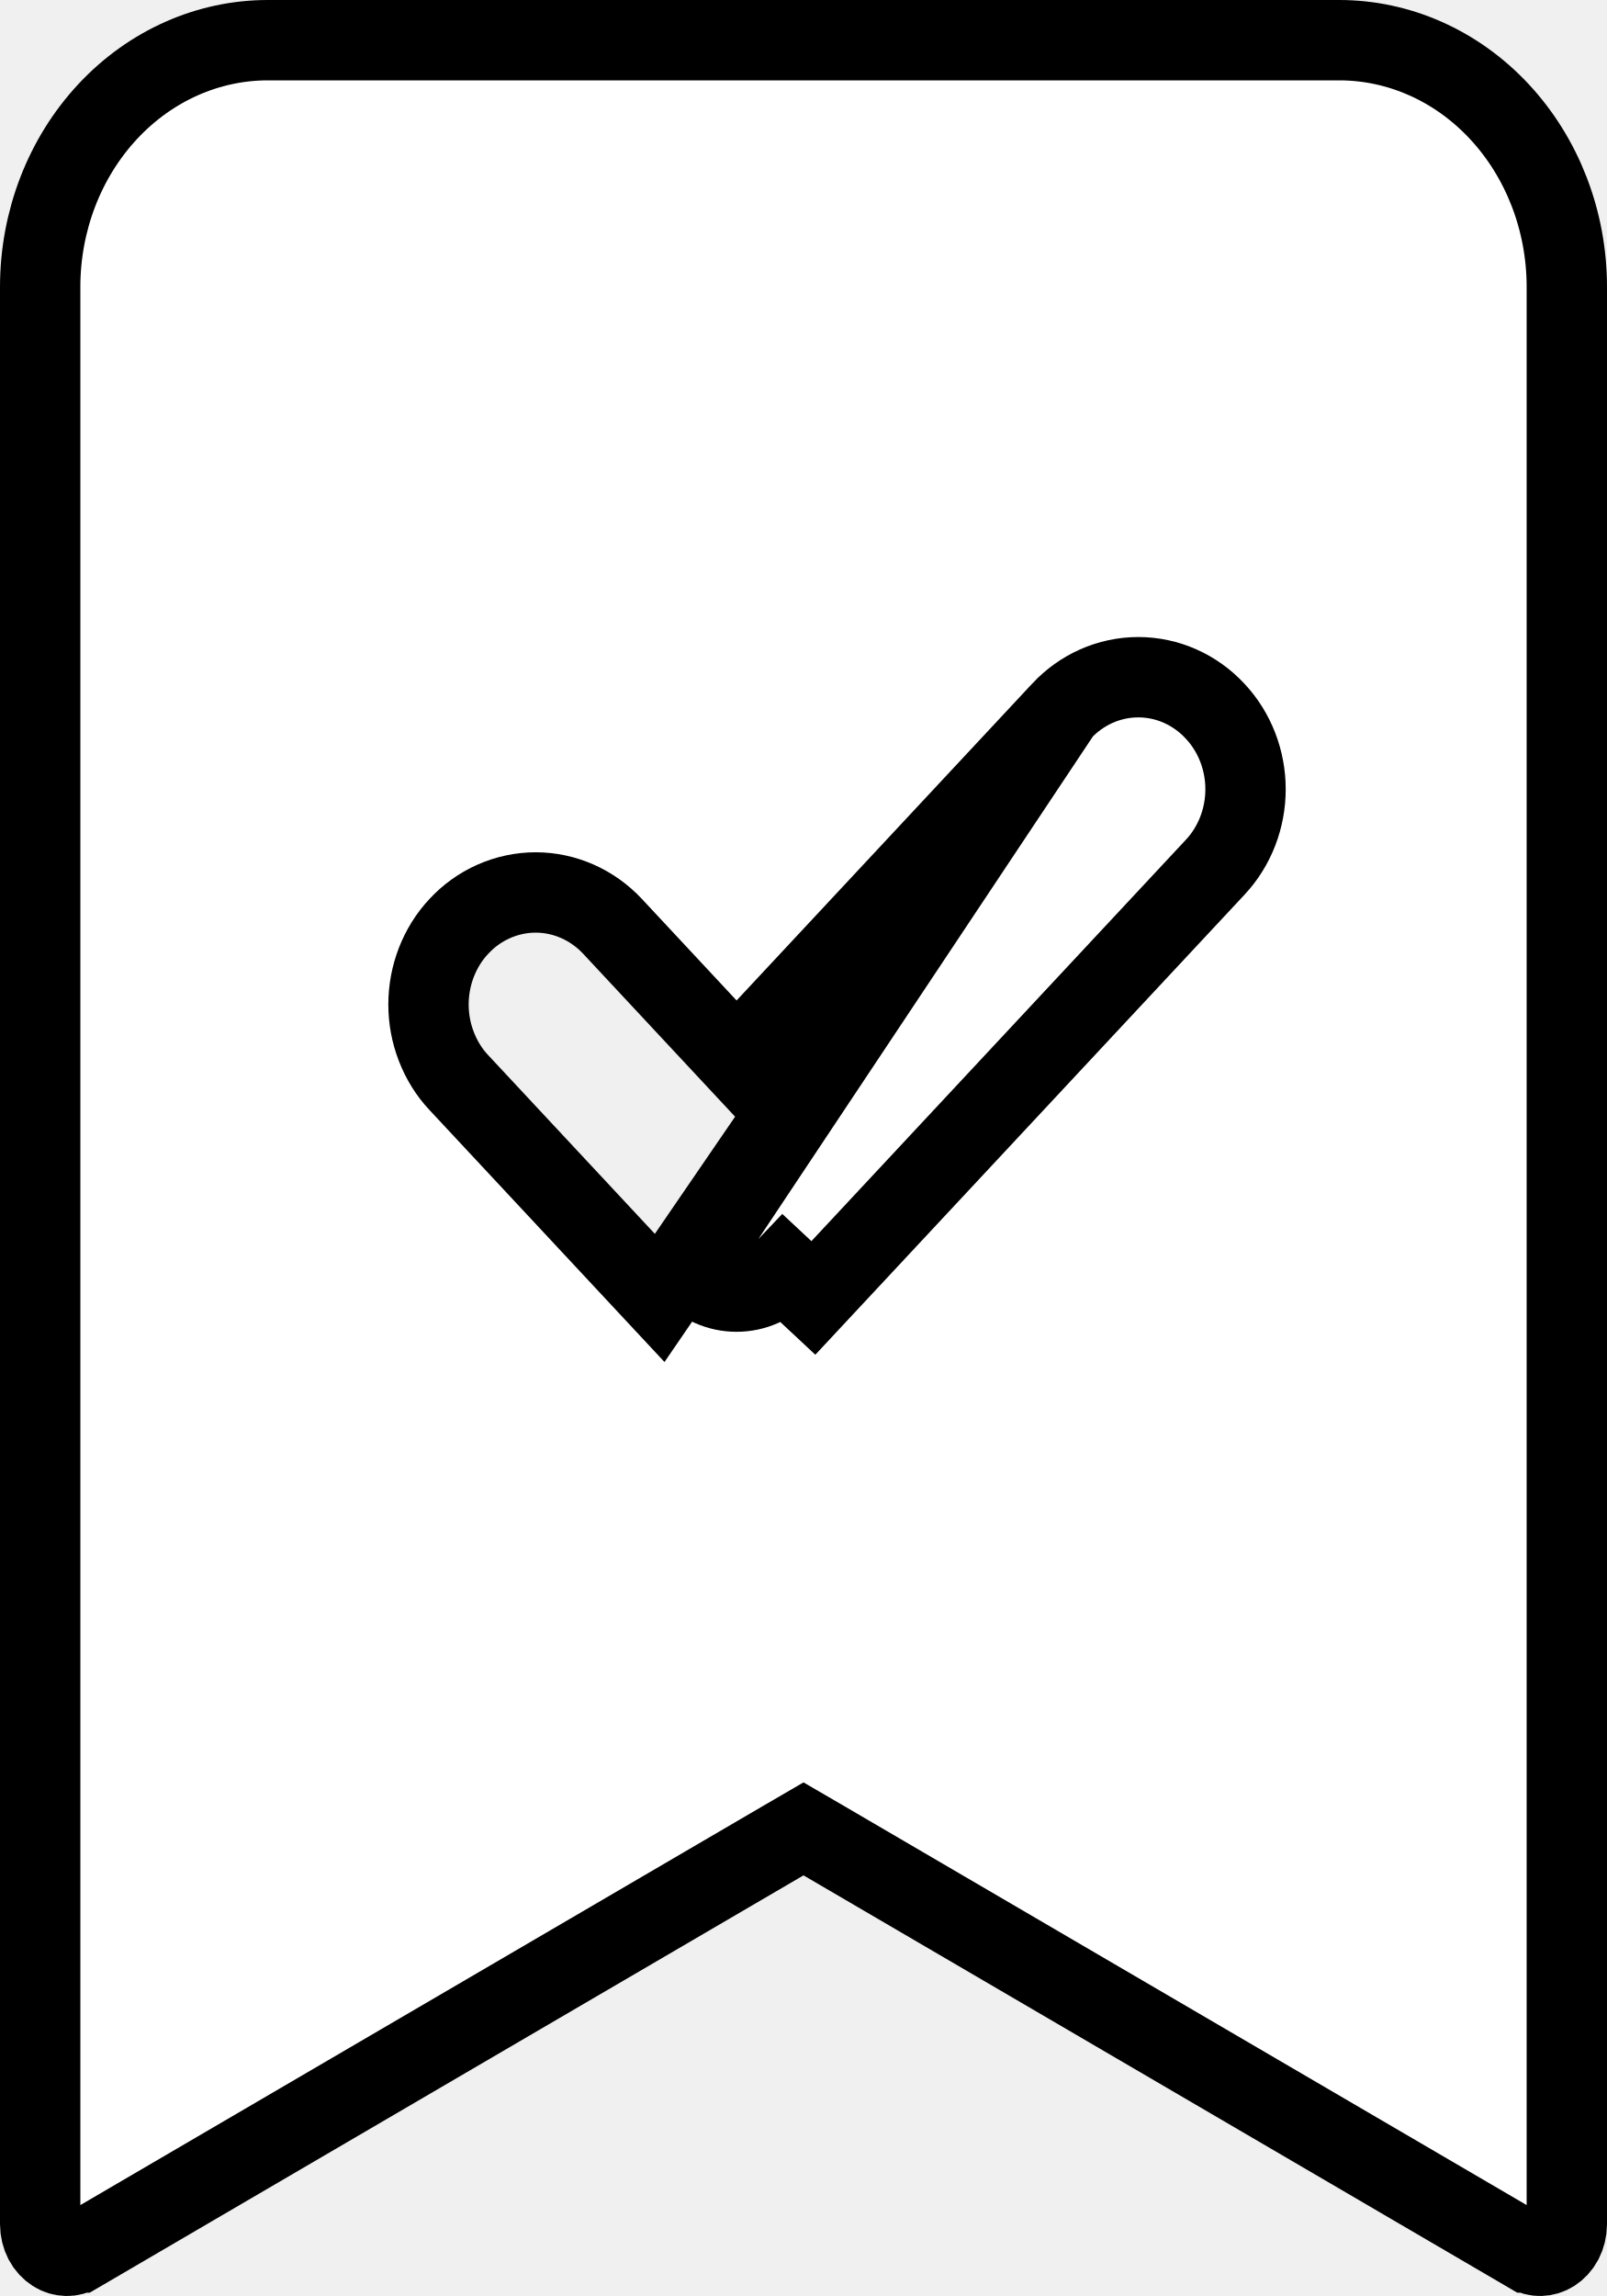
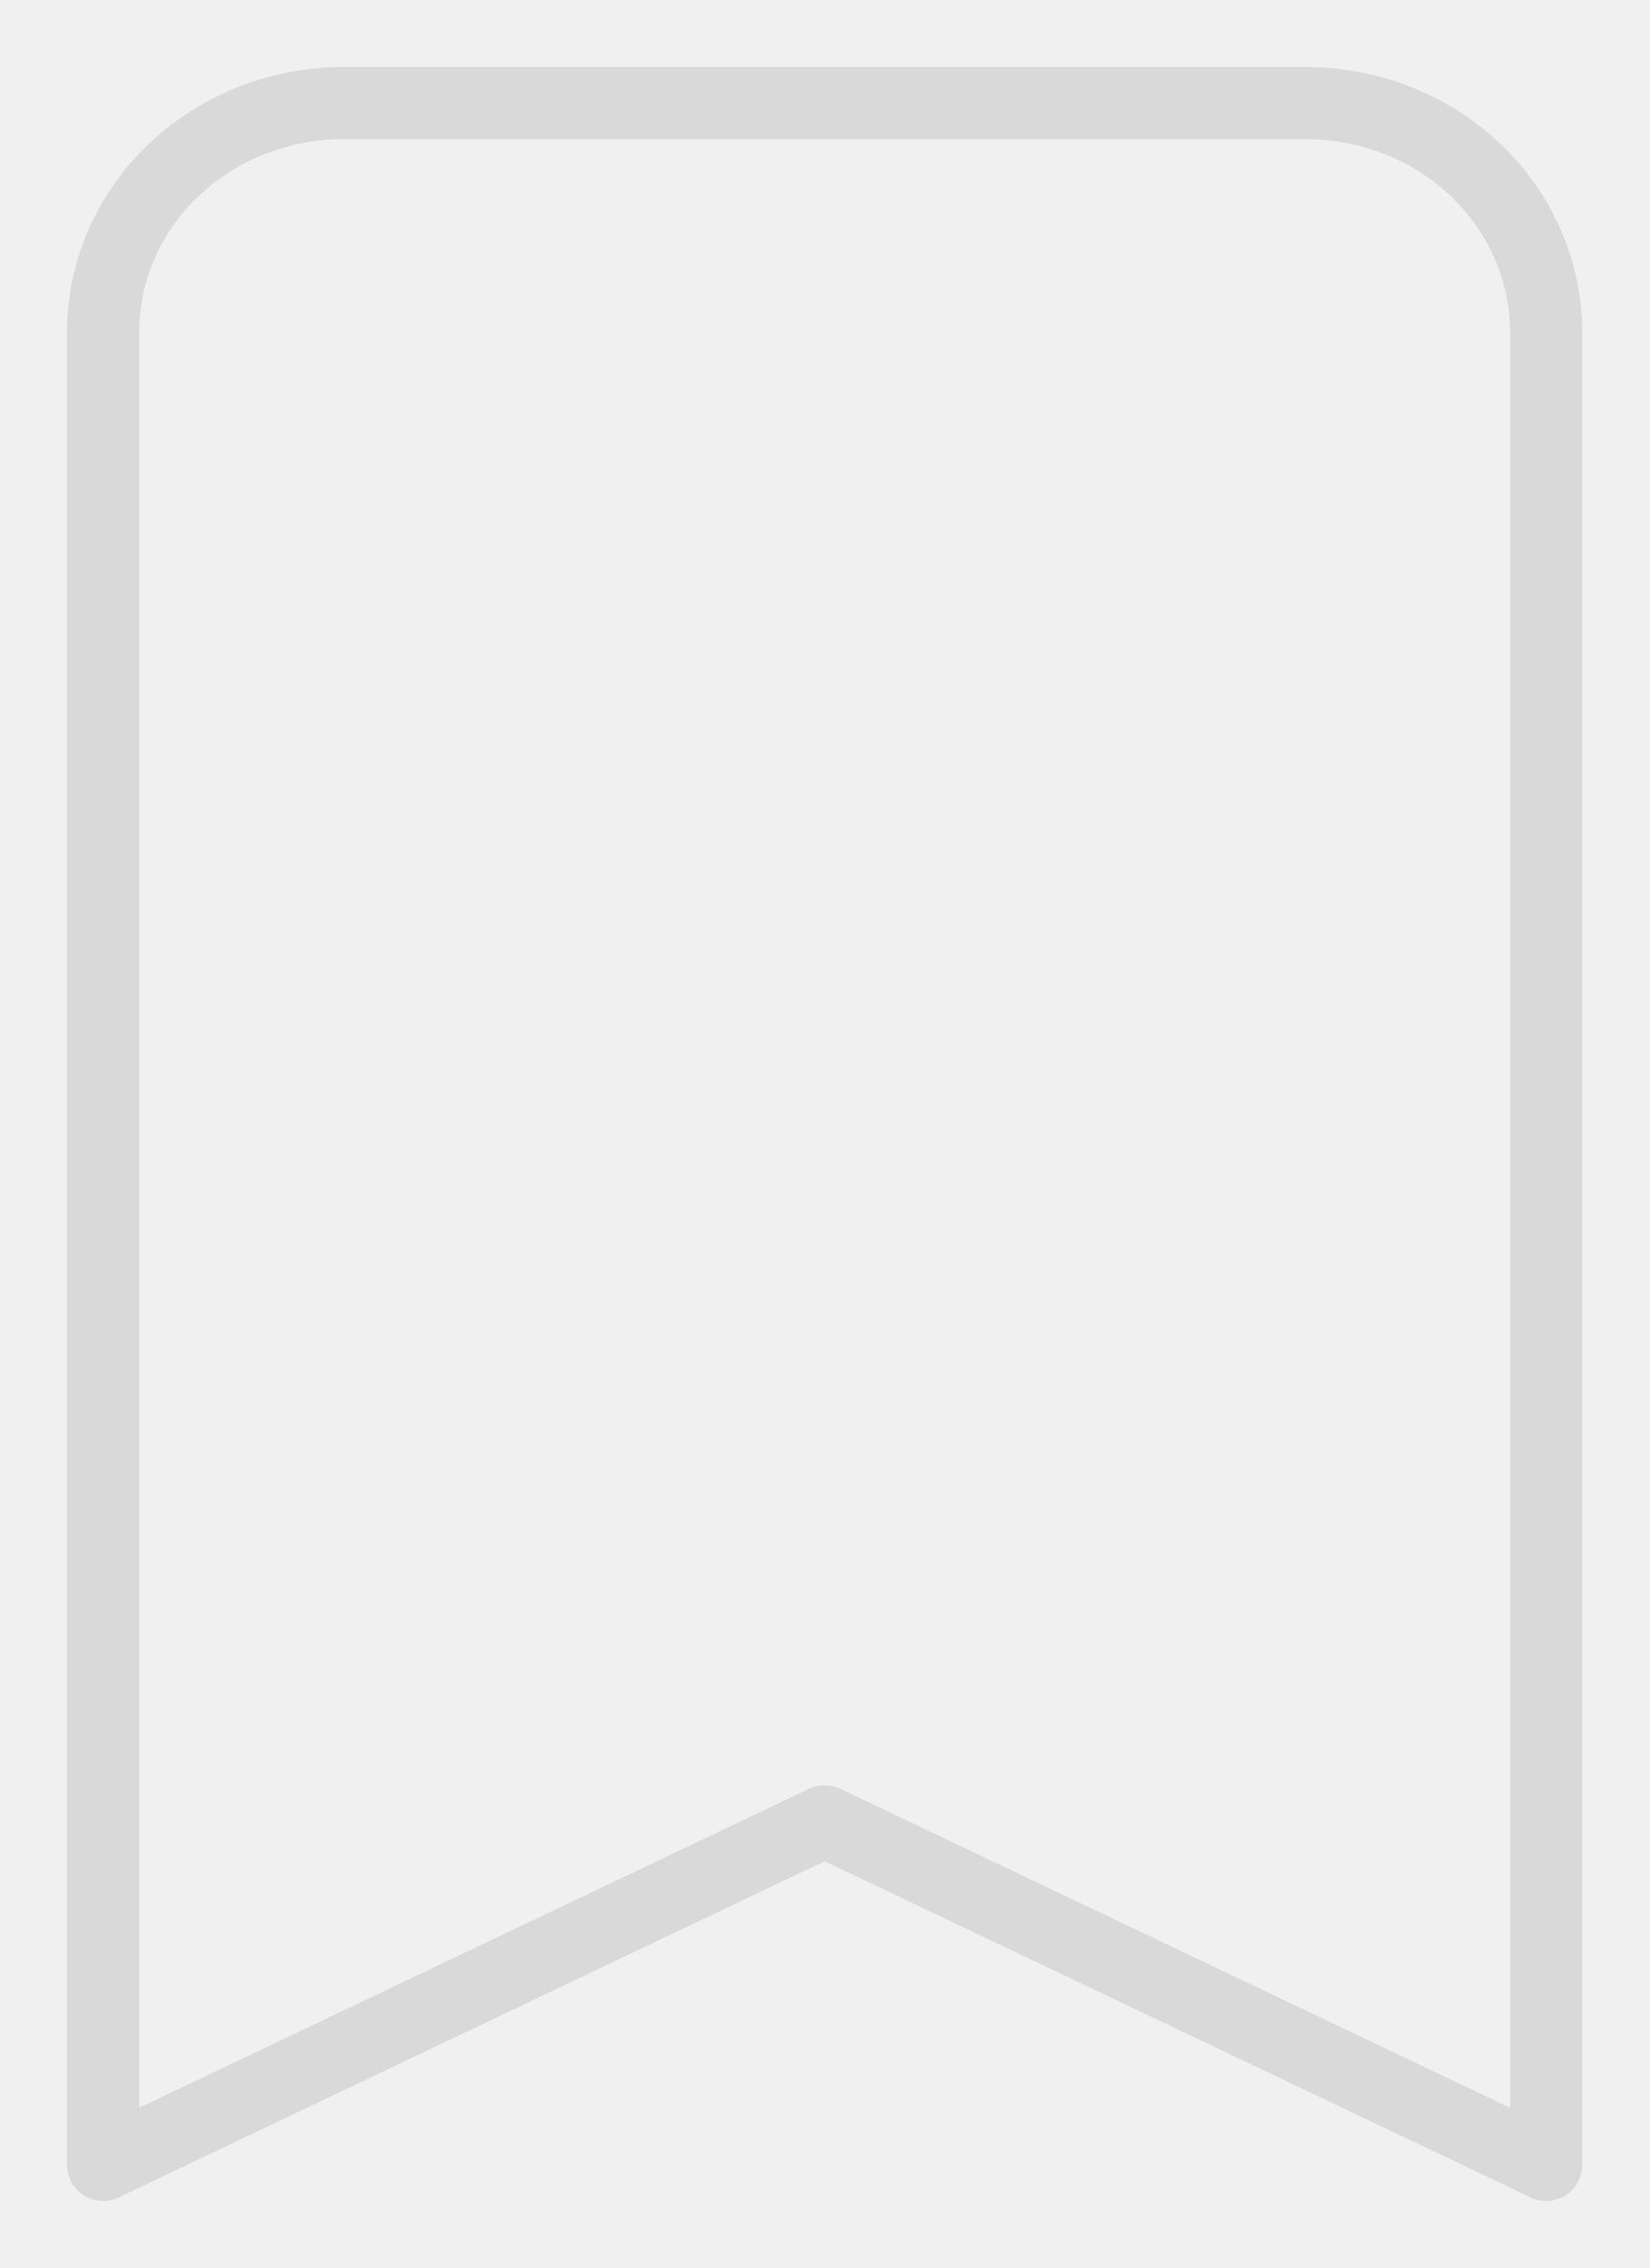
- <svg xmlns="http://www.w3.org/2000/svg" width="14" height="20" viewBox="0 0 14 20" fill="none">
-   <path d="M9.248 6.194L9.248 6.194C9.421 6.008 9.661 5.899 9.917 5.899C10.172 5.899 10.412 6.008 10.585 6.194C10.758 6.378 10.851 6.624 10.851 6.875C10.851 7.126 10.758 7.372 10.585 7.556L7.086 11.306C7.086 11.306 7.086 11.306 7.086 11.306L7.086 11.306L6.83 11.067C6.775 11.125 6.711 11.172 6.64 11.203C6.569 11.235 6.493 11.251 6.417 11.251C6.34 11.251 6.264 11.235 6.193 11.203C6.122 11.172 6.058 11.125 6.004 11.067L9.248 6.194ZM9.248 6.194L6.417 9.228L5.336 8.069L5.336 8.069C5.25 7.977 5.147 7.903 5.032 7.852C4.917 7.801 4.793 7.774 4.667 7.774C4.541 7.774 4.416 7.801 4.301 7.852C4.186 7.903 4.083 7.977 3.998 8.069C3.912 8.16 3.846 8.268 3.801 8.384C3.756 8.501 3.733 8.625 3.733 8.75C3.733 8.875 3.756 8.999 3.801 9.115C3.846 9.232 3.912 9.34 3.998 9.431L5.747 11.306L9.248 6.194ZM0.35 19.375V19.375V2.5C0.35 1.922 0.564 1.373 0.939 0.971C1.313 0.57 1.815 0.35 2.333 0.35H11.667C12.185 0.35 12.687 0.57 13.061 0.971C13.436 1.373 13.65 1.922 13.65 2.5V19.375V19.375C13.65 19.427 13.637 19.477 13.615 19.52C13.592 19.563 13.561 19.595 13.527 19.617C13.493 19.639 13.456 19.649 13.42 19.65C13.385 19.651 13.348 19.641 13.314 19.621L13.313 19.621L7.177 16.034L7 15.931L6.823 16.034L0.687 19.621L0.686 19.621C0.652 19.641 0.615 19.651 0.58 19.65C0.544 19.649 0.507 19.639 0.473 19.617C0.439 19.595 0.408 19.563 0.385 19.52C0.363 19.477 0.35 19.427 0.35 19.375Z" fill="white" stroke="black" stroke-width="0.7" />
+ <svg xmlns="http://www.w3.org/2000/svg" width="16" height="22" viewBox="0 0 16 22" fill="none">
+   <path d="M12.667 1H3.333C2.714 1 2.121 1.234 1.683 1.651C1.246 2.068 1 2.633 1 3.222V21L8 17.667L15 21V3.222C15 2.633 14.754 2.068 14.317 1.651C13.879 1.234 13.286 1 12.667 1Z" stroke="#D9D9D9" stroke-width="0.7" stroke-linecap="round" stroke-linejoin="round" />
</svg>
